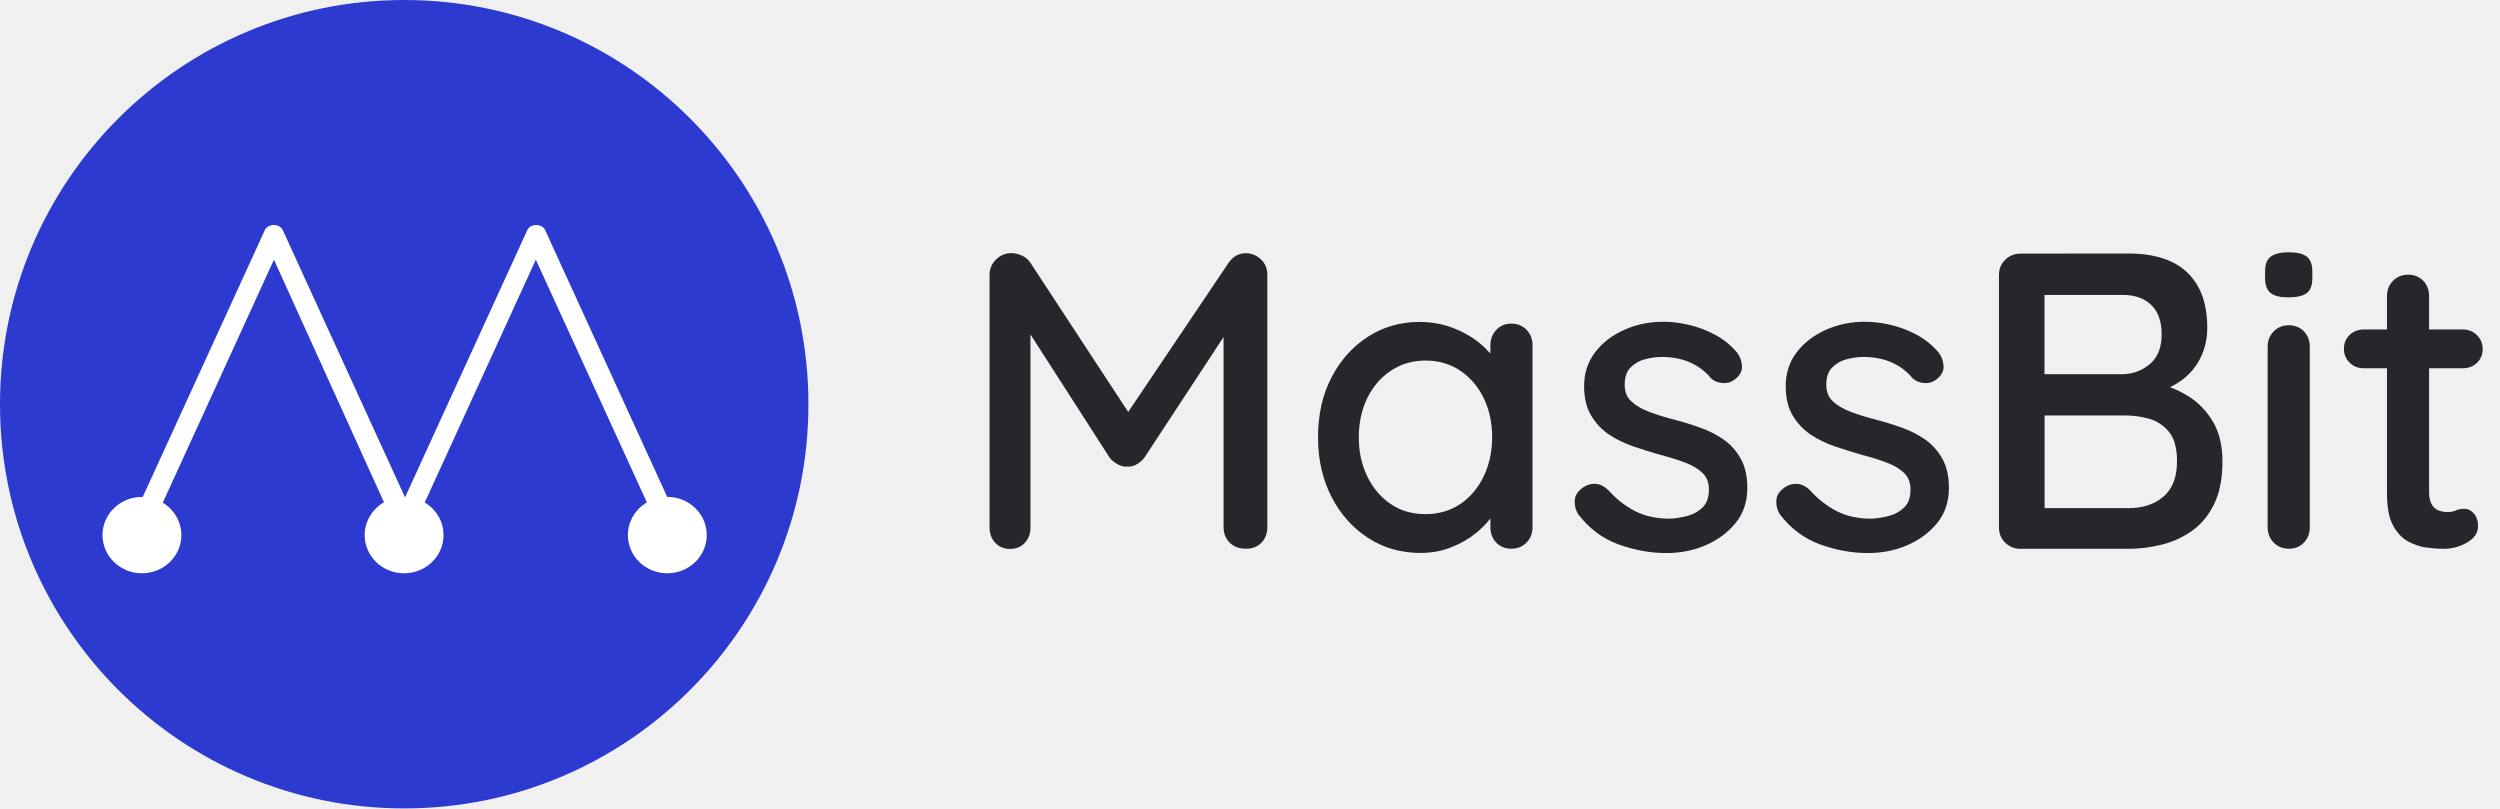
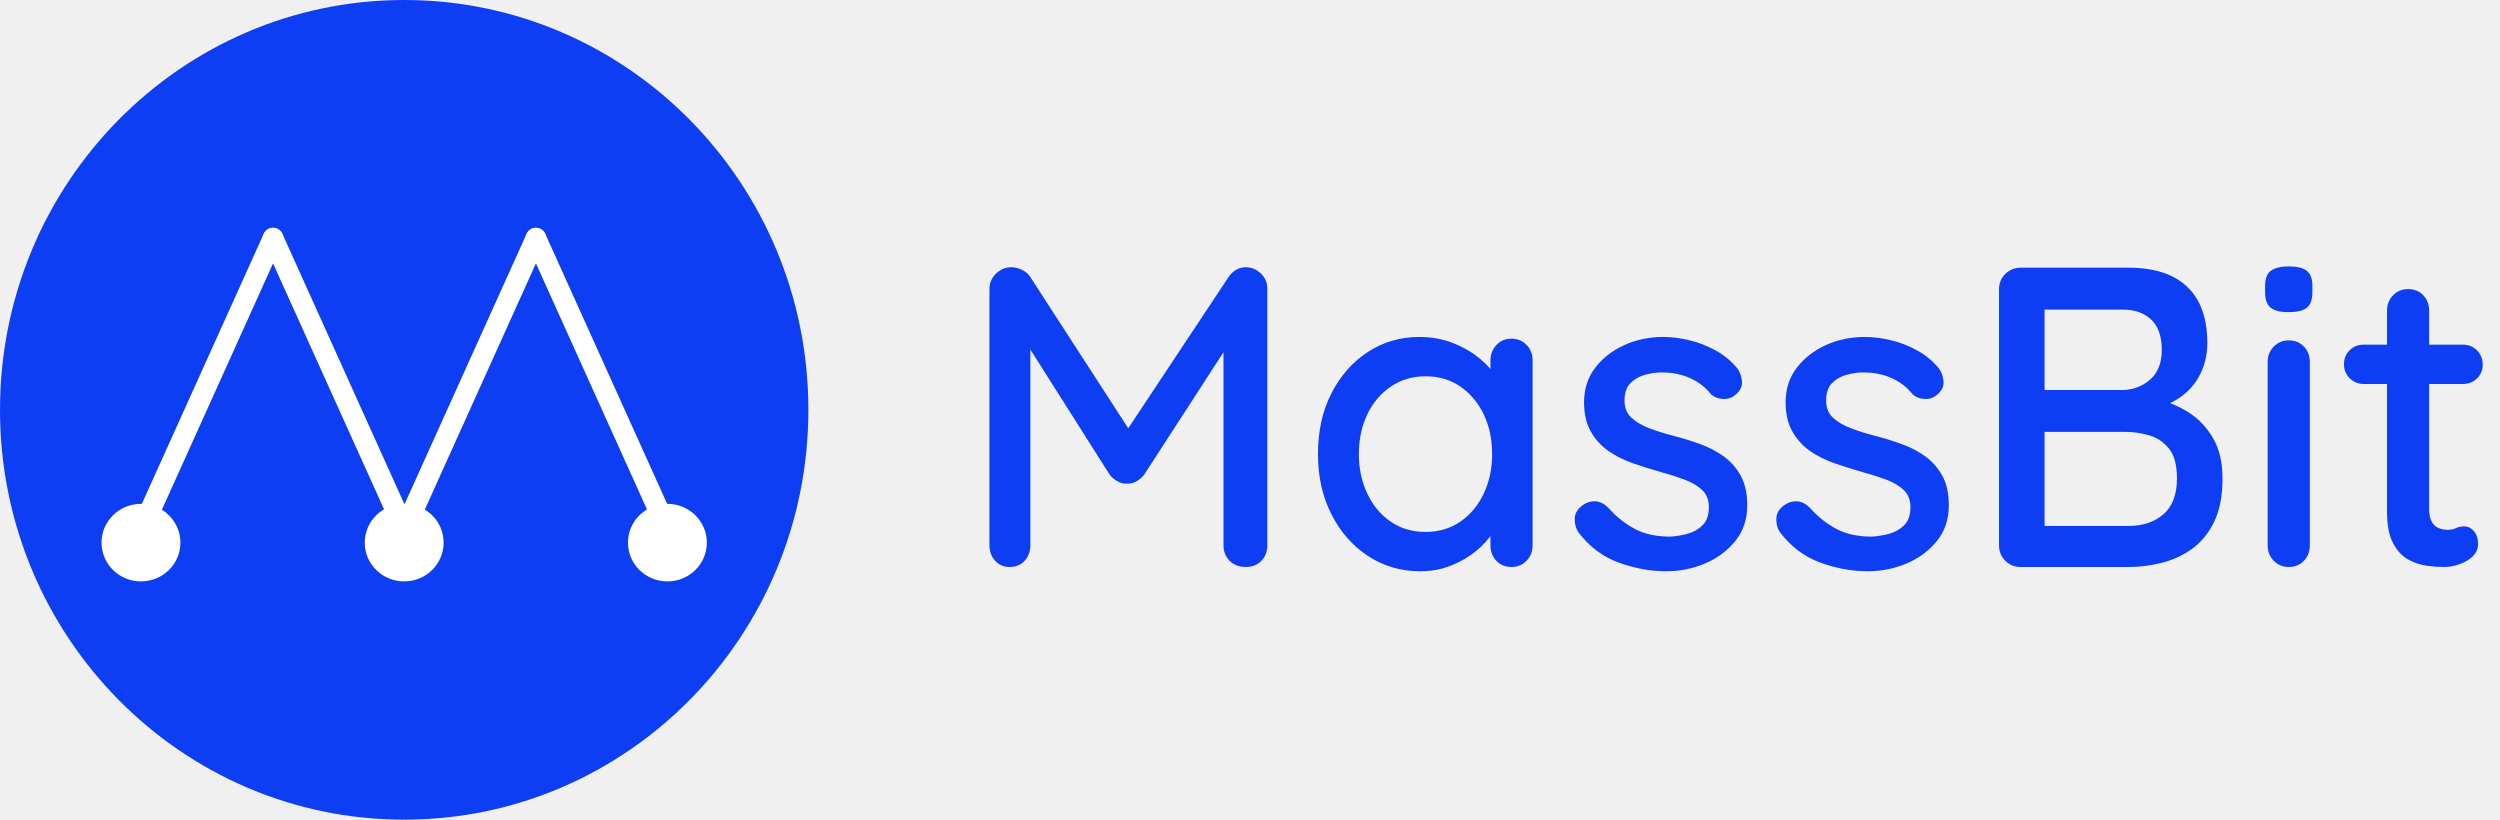
- <svg xmlns="http://www.w3.org/2000/svg" version="1.1" id="Layer_1" x="0px" y="0px" viewBox="0 0 2422 783.1" style="enable-background:new 0 0 2422 783.1;" xml:space="preserve">
-   <style type="text/css">
- 	.st0{fill:#26262D;}
- 	.st1{fill:#2C3ACF;}
- 	.st2{fill:#FFFFFF;}
- </style>
-   <g>
-     <path class="st0" d="M1207,245.3c-6.9,0-12.5,3.1-16.8,9.4L1093,399.1l-94.8-144.6c-1.9-3-4.7-5.3-8.2-6.9   c-3.5-1.6-6.9-2.4-10.2-2.4c-5.7,0-10.7,2.1-14.8,6.2c-4.2,4.1-6.3,9-6.3,14.7V511c0,6,1.8,10.9,5.5,14.9c3.7,3.9,8.4,5.9,14.1,5.9   c6,0,10.8-1.9,14.5-5.9c3.7-3.9,5.5-8.9,5.5-14.9V324l76.8,119.5c1.9,2.4,4.5,4.5,7.6,6.3c3.1,1.7,6.2,2.5,9.2,2.2   c3.3,0.3,6.4-0.4,9.4-2.2c2.9-1.7,5.4-3.8,7.3-6.3l76.8-117v184.3c0,6,2,11,5.9,14.9s9.2,5.9,15.7,5.9c6.3,0,11.3-1.9,15.1-5.9   c3.8-3.9,5.7-8.9,5.7-14.9V266.1c0-6-2.1-11-6.3-14.9C1217.3,247.3,1212.4,245.3,1207,245.3z" />
-     <path class="st0" d="M1464.3,313.5c-6,0-10.9,2-14.7,6.1c-3.8,4.1-5.7,9-5.7,14.7v8.2c-3.1-3.5-6.6-6.9-10.6-10.2   c-7.3-6-16-10.9-25.9-14.7c-10-3.8-20.8-5.7-32.5-5.7c-18.2,0-34.8,4.8-49.6,14.3s-26.6,22.6-35.3,39.4   c-8.8,16.7-13.1,36.1-13.1,58.2c0,21.5,4.4,40.7,13.1,57.6c8.7,16.9,20.5,30.1,35.5,39.8s31.9,14.5,50.7,14.5   c10.6,0,20.5-1.8,29.8-5.5c9.3-3.7,17.3-8.3,24.1-13.9c5.6-4.6,10.2-9.3,13.8-14.1v8.6c0,6,1.9,10.9,5.7,14.9   c3.8,3.9,8.7,5.9,14.7,5.9c5.7,0,10.6-1.9,14.5-5.9c3.9-3.9,5.9-8.9,5.9-14.9V334.3c0-6-2-10.9-5.9-14.9   C1474.9,315.5,1470,313.5,1464.3,313.5z M1414.7,488.3c-9.7,6.5-20.9,9.8-33.7,9.8s-24-3.2-33.7-9.8c-9.7-6.6-17.3-15.5-22.7-26.8   c-5.5-11.3-8.2-23.9-8.2-37.8c0-14.2,2.8-26.8,8.2-38c5.5-11.2,13.1-20.1,22.9-26.6s21-9.8,33.5-9.8c12.8,0,24,3.3,33.7,9.8   c9.7,6.6,17.3,15.4,22.7,26.6c5.5,11.2,8.2,23.8,8.2,38c0,13.9-2.8,26.5-8.2,37.8C1431.9,472.8,1424.4,481.8,1414.7,488.3z" />
-     <path class="st0" d="M1670.2,426.1c-6.7-4.7-14.2-8.6-22.5-11.6c-8.3-3-16.7-5.6-25.1-7.8c-8.7-2.2-16.8-4.7-24.1-7.4   c-7.4-2.7-13.3-6.1-17.8-10.2c-4.5-4-6.7-9.5-6.7-16.3c0-7.4,1.9-13,5.7-16.8c3.8-3.8,8.6-6.6,14.1-8s10.9-2.2,16.1-2.2   c10.4,0,19.6,1.8,27.8,5.5c8.2,3.7,14.8,8.8,20,15.3c3,2.7,6.8,4.2,11.4,4.5c4.6,0.3,8.5-1,11.8-3.7c4.9-3.8,7.1-8.2,6.7-13.1   c-0.4-4.9-2-9.2-4.7-12.7c-6-7.1-13-12.8-21.2-17.2c-8.1-4.4-16.6-7.6-25.3-9.6c-8.7-2.1-17-3.1-24.9-3.1   c-13.6,0-26.2,2.6-37.8,7.8c-11.6,5.1-21,12.3-28.2,21.6c-7.2,9.3-10.8,20.3-10.8,33.1c0,11.2,2.2,20.6,6.7,28.2   c4.5,7.6,10.3,13.8,17.4,18.6c7.1,4.7,15.1,8.6,23.9,11.6s17.6,5.7,26.3,8.2c8.2,2.1,15.8,4.5,22.9,7.1c7.1,2.6,12.8,5.9,17.2,10   c4.3,4,6.5,9.5,6.5,16.3c0,7.7-2,13.4-6.1,17.4s-9,6.7-14.7,8.2c-5.8,1.5-11.4,2.4-16.8,2.7c-13.3,0-24.7-2.5-34.1-7.4   c-9.4-4.9-17.9-11.5-25.5-20c-3.9-3.8-7.9-5.9-12.1-6.3c-4.3-0.4-8.3,0.6-12.1,3.1c-5.5,3.6-8.3,7.9-8.6,12.9   c-0.2,5.1,0.9,9.5,3.3,13.3c10.6,13.9,23.6,23.7,39.1,29.3c15.4,5.6,30.9,8.4,46.4,8.4c13.1,0,25.6-2.3,37.4-7.3   s21.6-12.1,29.4-21.5c7.7-9.4,11.6-20.7,11.6-34.1c0-11.4-2.1-20.9-6.3-28.4C1682.3,437,1676.9,430.9,1670.2,426.1z" />
-     <path class="st0" d="M1865.5,426.1c-6.7-4.7-14.2-8.6-22.5-11.6c-8.3-3-16.7-5.6-25.1-7.8c-8.7-2.2-16.8-4.7-24.1-7.4   c-7.4-2.7-13.3-6.1-17.8-10.2c-4.5-4-6.7-9.5-6.7-16.3c0-7.4,1.9-13,5.7-16.8c3.8-3.8,8.6-6.6,14.1-8s10.9-2.2,16.1-2.2   c10.4,0,19.6,1.8,27.8,5.5c8.2,3.7,14.8,8.8,20,15.3c3,2.7,6.8,4.2,11.4,4.5c4.6,0.3,8.5-1,11.8-3.7c4.9-3.8,7.1-8.2,6.7-13.1   c-0.4-4.9-2-9.2-4.7-12.7c-6-7.1-13-12.8-21.2-17.2c-8.1-4.4-16.6-7.6-25.3-9.6c-8.7-2.1-17-3.1-24.9-3.1   c-13.6,0-26.2,2.6-37.8,7.8c-11.6,5.1-21,12.3-28.2,21.6c-7.2,9.3-10.8,20.3-10.8,33.1c0,11.2,2.2,20.6,6.7,28.2   c4.5,7.6,10.3,13.8,17.4,18.6c7.1,4.7,15.1,8.6,23.9,11.6s17.6,5.7,26.3,8.2c8.2,2.1,15.8,4.5,22.9,7.1c7.1,2.6,12.8,5.9,17.2,10   c4.3,4,6.5,9.5,6.5,16.3c0,7.7-2,13.4-6.1,17.4s-9,6.7-14.7,8.2c-5.8,1.5-11.4,2.4-16.8,2.7c-13.3,0-24.7-2.5-34.1-7.4   c-9.4-4.9-17.9-11.5-25.5-20c-3.9-3.8-7.9-5.9-12.1-6.3c-4.3-0.4-8.3,0.6-12.1,3.1c-5.5,3.6-8.3,7.9-8.6,12.9   c-0.2,5.1,0.9,9.5,3.3,13.3c10.6,13.9,23.6,23.7,39.1,29.3c15.4,5.6,30.9,8.4,46.4,8.4c13.1,0,25.6-2.3,37.4-7.3   s21.6-12.1,29.4-21.5c7.7-9.4,11.6-20.7,11.6-34.1c0-11.4-2.1-20.9-6.3-28.4C1877.6,437,1872.2,430.9,1865.5,426.1z" />
-     <path class="st0" d="M2121.2,384.6c-6-3.9-12.4-7.1-19-9.5c0.6-0.3,1.1-0.5,1.7-0.8c11.3-5.7,19.8-13.5,25.7-23.5   c5.9-9.9,8.8-21,8.8-33.3c0-23.4-6.5-41.2-19.4-53.5s-31.9-18.4-57-18.4l-104.6,0.1c-5.7,0-10.6,2-14.7,5.9   c-4.1,3.9-6.1,8.9-6.1,14.9v244.4c0,6,2,11,6.1,14.9s9,5.9,14.7,5.9H2062c10.4,0,21-1.3,31.7-3.9s20.6-7,29.6-13.3   c8.9-6.2,16.2-14.9,21.6-25.9c5.5-11.1,8.2-24.9,8.2-41.5c0-15.2-3-28-9-38.2C2138.1,398.7,2130.5,390.6,2121.2,384.6z M2084,295.3   c6.8,6.4,10.2,16,10.2,28.8c0,12.5-3.7,22-11.2,28.4c-7.5,6.4-16.1,9.7-25.9,10h-76.4v-76.8h75.6   C2068,285.7,2077.3,288.9,2084,295.3z M2096,481.1c-8.7,7.5-20.1,11.2-34.3,11.2h-80.9v-89.8h78.4c7.6,0,15.2,1.1,22.9,3.2   c7.6,2.2,14,6.4,19.2,12.7s7.8,15.8,7.8,28.6C2109.1,462.2,2104.7,473.6,2096,481.1z" />
-     <path class="st0" d="M2234.9,248.7c-3.6-2.9-9.4-4.3-17.6-4.3c-7.7,0-13.4,1.4-17.2,4.1s-5.7,7.5-5.7,14.3v6.5   c0,6.8,1.8,11.6,5.3,14.5c3.6,2.9,9.3,4.3,17.2,4.3c8.2,0,14.1-1.4,17.8-4.1s5.5-7.6,5.5-14.7v-6.5   C2240.2,256.3,2238.4,251.6,2234.9,248.7z" />
-     <path class="st0" d="M2217.3,315.1c-5.7,0-10.6,1.9-14.5,5.9c-3.9,3.9-5.9,8.9-5.9,14.9v174.9c0,6,2,10.9,5.9,14.9   c3.9,3.9,8.8,5.9,14.5,5.9c6,0,10.9-1.9,14.7-5.9c3.8-3.9,5.7-8.9,5.7-14.9V335.9c0-6-1.9-10.9-5.7-14.9   C2228.2,317.1,2223.3,315.1,2217.3,315.1z" />
-     <path class="st0" d="M2387.6,492.9c-3.3,0-6.1,0.5-8.4,1.6c-2.4,1.1-5,1.6-8,1.6s-6-0.5-8.8-1.6c-2.8-1.1-5.1-3.1-6.7-6.1   s-2.4-7-2.4-11.9V356.8h32.7c5.5,0,10-1.8,13.7-5.3c3.7-3.6,5.5-7.9,5.5-13.1c0-5.5-1.8-10-5.5-13.7s-8.3-5.5-13.7-5.5h-32.7v-32.3   c0-6-1.9-10.9-5.7-14.9c-3.8-3.9-8.7-5.9-14.7-5.9c-5.7,0-10.6,2-14.5,5.9c-3.9,3.9-5.9,8.9-5.9,14.9v32.3H2290   c-5.4,0-10,1.8-13.7,5.3c-3.7,3.6-5.5,8-5.5,13.5c0,5.2,1.8,9.6,5.5,13.3s8.3,5.5,13.7,5.5h22.5v121.5c0,13,1.9,23.2,5.7,30.4   s8.6,12.4,14.5,15.7c5.9,3.2,11.9,5.3,18.2,6.1c6.2,0.8,11.7,1.2,16.3,1.2c8.2,0,15.8-2,22.9-6.1s10.6-9.4,10.6-15.9   c0-5.2-1.4-9.3-4.1-12.3S2390.9,492.9,2387.6,492.9z" />
+ <svg xmlns="http://www.w3.org/2000/svg" width="122" height="40" viewBox="0 0 122 40" fill="none">
+   <g clip-path="url(#clip0_3111_15970)">
+     <path d="M49.356 13.041C49.52 13.041 49.692 13.083 49.87 13.166C50.048 13.25 50.185 13.368 50.281 13.521L55.509 21.597L54.623 21.555L59.953 13.521C60.172 13.202 60.454 13.041 60.797 13.041C61.071 13.041 61.315 13.142 61.528 13.344C61.74 13.545 61.846 13.799 61.846 14.105V26.605C61.846 26.911 61.75 27.165 61.558 27.367C61.366 27.568 61.112 27.669 60.797 27.669C60.467 27.669 60.203 27.568 60.004 27.367C59.805 27.165 59.706 26.911 59.706 26.605V16.026L60.364 16.172L55.837 23.162C55.741 23.287 55.617 23.395 55.467 23.485C55.316 23.576 55.158 23.614 54.993 23.6C54.842 23.614 54.688 23.576 54.53 23.485C54.373 23.395 54.245 23.287 54.15 23.162L49.787 16.276L50.281 15.441V26.605C50.281 26.911 50.188 27.165 50.003 27.367C49.818 27.568 49.574 27.669 49.273 27.669C48.984 27.669 48.748 27.568 48.563 27.367C48.377 27.165 48.285 26.911 48.285 26.605V14.106C48.285 13.813 48.391 13.563 48.603 13.354C48.817 13.146 49.068 13.041 49.356 13.041Z" fill="#0D3EF4" />
+     <path d="M73.763 16.526C74.051 16.526 74.294 16.627 74.493 16.829C74.692 17.03 74.791 17.284 74.791 17.59V26.605C74.791 26.911 74.692 27.166 74.493 27.367C74.294 27.569 74.051 27.669 73.763 27.669C73.461 27.669 73.214 27.569 73.022 27.367C72.829 27.165 72.734 26.911 72.734 26.605V25.103L73.145 25.165C73.145 25.416 73.045 25.694 72.847 26C72.648 26.306 72.377 26.602 72.034 26.887C71.691 27.172 71.286 27.408 70.82 27.596C70.353 27.784 69.853 27.878 69.318 27.878C68.371 27.878 67.521 27.631 66.766 27.137C66.011 26.643 65.415 25.966 64.976 25.103C64.537 24.241 64.317 23.26 64.317 22.161C64.317 21.034 64.537 20.042 64.976 19.187C65.415 18.331 66.008 17.66 66.756 17.173C67.503 16.687 68.337 16.443 69.256 16.443C69.846 16.443 70.391 16.541 70.892 16.735C71.393 16.93 71.829 17.181 72.199 17.486C72.569 17.793 72.858 18.116 73.064 18.457C73.27 18.798 73.372 19.122 73.372 19.427L72.735 19.49V17.591C72.735 17.299 72.83 17.049 73.023 16.84C73.214 16.631 73.46 16.526 73.763 16.526ZM69.565 25.958C70.209 25.958 70.775 25.791 71.263 25.457C71.75 25.123 72.13 24.668 72.405 24.091C72.679 23.514 72.816 22.87 72.816 22.161C72.816 21.437 72.679 20.791 72.405 20.22C72.13 19.65 71.749 19.197 71.263 18.863C70.776 18.529 70.209 18.363 69.565 18.363C68.933 18.363 68.371 18.529 67.877 18.863C67.383 19.197 66.999 19.649 66.725 20.22C66.45 20.79 66.313 21.437 66.313 22.161C66.313 22.87 66.45 23.514 66.725 24.091C66.999 24.668 67.379 25.123 67.867 25.457C68.354 25.792 68.919 25.958 69.565 25.958Z" fill="#0D3EF4" />
+     <path d="M77.014 25.958C76.891 25.764 76.836 25.538 76.849 25.28C76.863 25.022 77.007 24.803 77.281 24.622C77.473 24.497 77.676 24.445 77.888 24.466C78.101 24.487 78.303 24.595 78.495 24.789C78.879 25.221 79.308 25.562 79.781 25.812C80.255 26.062 80.828 26.187 81.5 26.187C81.774 26.174 82.055 26.128 82.343 26.052C82.632 25.975 82.878 25.836 83.084 25.634C83.29 25.433 83.393 25.137 83.393 24.748C83.393 24.4 83.283 24.121 83.064 23.913C82.844 23.704 82.556 23.534 82.199 23.402C81.842 23.27 81.458 23.148 81.047 23.037C80.608 22.911 80.165 22.772 79.719 22.619C79.274 22.466 78.872 22.268 78.516 22.025C78.158 21.782 77.867 21.465 77.641 21.075C77.415 20.686 77.302 20.206 77.302 19.635C77.302 18.982 77.483 18.418 77.847 17.945C78.21 17.472 78.684 17.104 79.267 16.839C79.85 16.575 80.485 16.443 81.171 16.443C81.569 16.443 81.987 16.495 82.426 16.599C82.865 16.703 83.29 16.867 83.702 17.09C84.113 17.312 84.47 17.605 84.772 17.966C84.909 18.147 84.988 18.363 85.008 18.613C85.029 18.864 84.916 19.086 84.669 19.281C84.504 19.42 84.305 19.483 84.072 19.469C83.839 19.455 83.647 19.378 83.496 19.239C83.235 18.905 82.899 18.645 82.487 18.457C82.076 18.269 81.609 18.175 81.088 18.175C80.827 18.175 80.556 18.213 80.275 18.29C79.994 18.367 79.757 18.503 79.565 18.697C79.373 18.892 79.277 19.177 79.277 19.553C79.277 19.9 79.391 20.179 79.617 20.387C79.843 20.596 80.141 20.77 80.512 20.909C80.882 21.048 81.287 21.173 81.726 21.284C82.151 21.395 82.573 21.528 82.992 21.68C83.41 21.834 83.787 22.032 84.124 22.275C84.46 22.519 84.734 22.832 84.947 23.214C85.159 23.596 85.265 24.079 85.265 24.664C85.265 25.346 85.07 25.926 84.679 26.406C84.288 26.886 83.794 27.251 83.197 27.502C82.6 27.752 81.973 27.877 81.314 27.877C80.532 27.877 79.753 27.734 78.978 27.449C78.204 27.166 77.549 26.668 77.014 25.958Z" fill="#0D3EF4" />
+     <path d="M86.851 25.958C86.727 25.764 86.672 25.538 86.686 25.28C86.7 25.022 86.844 24.803 87.118 24.622C87.31 24.497 87.513 24.445 87.725 24.466C87.938 24.487 88.14 24.595 88.332 24.789C88.716 25.221 89.145 25.562 89.618 25.812C90.092 26.062 90.665 26.187 91.337 26.187C91.611 26.174 91.892 26.128 92.18 26.052C92.468 25.975 92.715 25.836 92.921 25.634C93.127 25.433 93.23 25.137 93.23 24.748C93.23 24.4 93.12 24.121 92.901 23.913C92.681 23.704 92.393 23.534 92.036 23.402C91.679 23.27 91.295 23.148 90.884 23.037C90.444 22.911 90.002 22.772 89.556 22.619C89.111 22.466 88.709 22.268 88.352 22.025C87.995 21.782 87.704 21.465 87.478 21.075C87.252 20.686 87.138 20.206 87.138 19.635C87.138 18.982 87.32 18.418 87.684 17.945C88.047 17.472 88.521 17.104 89.104 16.839C89.687 16.575 90.322 16.443 91.008 16.443C91.406 16.443 91.824 16.495 92.263 16.599C92.702 16.703 93.127 16.867 93.539 17.09C93.95 17.312 94.307 17.605 94.609 17.966C94.746 18.147 94.825 18.363 94.845 18.613C94.866 18.864 94.753 19.086 94.506 19.281C94.341 19.42 94.142 19.483 93.909 19.469C93.676 19.455 93.483 19.378 93.333 19.239C93.072 18.905 92.736 18.645 92.324 18.457C91.913 18.269 91.446 18.175 90.925 18.175C90.664 18.175 90.393 18.213 90.112 18.29C89.831 18.367 89.594 18.503 89.402 18.697C89.21 18.892 89.114 19.177 89.114 19.553C89.114 19.9 89.227 20.179 89.454 20.387C89.68 20.596 89.978 20.77 90.349 20.909C90.719 21.048 91.123 21.173 91.563 21.284C91.988 21.395 92.409 21.528 92.829 21.68C93.247 21.834 93.624 22.032 93.96 22.275C94.296 22.519 94.571 22.832 94.784 23.214C94.996 23.596 95.102 24.079 95.102 24.664C95.102 25.346 94.907 25.926 94.516 26.406C94.125 26.886 93.631 27.251 93.034 27.502C92.437 27.752 91.809 27.877 91.151 27.877C90.369 27.877 89.59 27.734 88.815 27.449C88.041 27.166 87.386 26.668 86.851 25.958Z" fill="#0D3EF4" />
+     <path d="M103.87 13.063C105.132 13.063 106.089 13.376 106.741 14.001C107.392 14.628 107.718 15.539 107.718 16.735C107.718 17.361 107.571 17.928 107.276 18.436C106.981 18.944 106.549 19.343 105.98 19.636C105.41 19.928 104.7 20.081 103.849 20.095L103.891 19.323C104.343 19.323 104.834 19.385 105.362 19.511C105.89 19.636 106.388 19.852 106.854 20.158C107.32 20.464 107.704 20.877 108.007 21.399C108.308 21.921 108.459 22.572 108.459 23.35C108.459 24.199 108.322 24.905 108.048 25.469C107.773 26.032 107.41 26.474 106.957 26.794C106.504 27.114 106.007 27.34 105.465 27.472C104.923 27.604 104.392 27.67 103.87 27.67H98.602C98.314 27.67 98.067 27.569 97.861 27.368C97.655 27.166 97.552 26.912 97.552 26.606V14.127C97.552 13.821 97.655 13.567 97.861 13.366C98.067 13.164 98.314 13.063 98.602 13.063H103.87V13.063ZM103.582 15.108H99.528L99.775 14.774V19.26L99.549 19.031H103.623C104.117 19.017 104.553 18.846 104.93 18.52C105.307 18.193 105.495 17.709 105.495 17.07C105.495 16.416 105.324 15.925 104.981 15.598C104.638 15.272 104.172 15.108 103.582 15.108ZM103.726 21.076H99.631L99.775 20.93V25.855L99.61 25.667H103.849C104.563 25.667 105.139 25.476 105.578 25.093C106.017 24.711 106.236 24.13 106.236 23.351C106.236 22.697 106.106 22.21 105.846 21.89C105.585 21.57 105.262 21.355 104.878 21.243C104.494 21.132 104.11 21.076 103.726 21.076Z" fill="#0D3EF4" />
+     <path d="M111.67 15.233C111.272 15.233 110.984 15.159 110.806 15.013C110.627 14.867 110.538 14.621 110.538 14.273V13.939C110.538 13.591 110.634 13.348 110.826 13.208C111.018 13.069 111.306 13 111.691 13C112.102 13 112.397 13.073 112.576 13.219C112.754 13.365 112.843 13.605 112.843 13.939V14.273C112.843 14.635 112.75 14.885 112.565 15.024C112.38 15.163 112.082 15.233 111.67 15.233ZM112.719 26.605C112.719 26.911 112.623 27.166 112.431 27.367C112.239 27.569 111.992 27.669 111.69 27.669C111.402 27.669 111.158 27.569 110.96 27.367C110.761 27.165 110.662 26.911 110.662 26.605V17.674C110.662 17.368 110.761 17.114 110.96 16.913C111.158 16.711 111.402 16.61 111.69 16.61C111.992 16.61 112.239 16.711 112.431 16.913C112.623 17.114 112.719 17.368 112.719 17.674V26.605Z" fill="#0D3EF4" />
+     <path d="M115.353 16.819H120.189C120.464 16.819 120.693 16.912 120.879 17.1C121.064 17.288 121.156 17.521 121.156 17.8C121.156 18.064 121.064 18.287 120.879 18.467C120.693 18.648 120.464 18.738 120.189 18.738H115.353C115.078 18.738 114.849 18.644 114.663 18.457C114.478 18.269 114.386 18.043 114.386 17.779C114.386 17.5 114.478 17.271 114.663 17.09C114.849 16.909 115.078 16.819 115.353 16.819ZM117.514 14.106C117.816 14.106 118.062 14.207 118.255 14.408C118.447 14.61 118.543 14.864 118.543 15.17V24.852C118.543 25.103 118.584 25.304 118.666 25.457C118.749 25.611 118.862 25.715 119.006 25.771C119.15 25.826 119.297 25.854 119.448 25.854C119.599 25.854 119.733 25.826 119.85 25.771C119.966 25.715 120.107 25.687 120.272 25.687C120.436 25.687 120.587 25.764 120.725 25.917C120.862 26.07 120.931 26.279 120.931 26.543C120.931 26.877 120.752 27.148 120.396 27.357C120.039 27.565 119.655 27.67 119.243 27.67C119.01 27.67 118.735 27.649 118.42 27.607C118.104 27.565 117.799 27.461 117.504 27.294C117.209 27.127 116.966 26.859 116.774 26.49C116.581 26.122 116.486 25.604 116.486 24.936V15.17C116.486 14.864 116.585 14.61 116.784 14.408C116.982 14.207 117.226 14.106 117.514 14.106Z" fill="#0D3EF4" />
+     <path d="M19.724 40C30.618 40 39.449 31.046 39.449 20C39.449 8.954 30.618 0 19.724 0C8.831 0 0 8.954 0 20C0 31.046 8.831 40 19.724 40Z" fill="#0D3EF4" />
+     <path d="M6.91 26.35C6.84 26.35 6.769 26.335 6.701 26.304C6.449 26.186 6.337 25.884 6.453 25.627L12.867 11.415C12.983 11.158 13.282 11.045 13.534 11.163C13.787 11.28 13.899 11.583 13.783 11.839L7.369 26.052C7.284 26.239 7.102 26.35 6.91 26.35Z" fill="white" />
+     <path d="M19.74 26.35C19.549 26.35 19.366 26.239 19.282 26.052L12.867 11.839C12.751 11.583 12.863 11.28 13.116 11.163C13.368 11.045 13.668 11.158 13.783 11.415L20.197 25.627C20.313 25.884 20.202 26.187 19.949 26.304C19.881 26.335 19.81 26.35 19.74 26.35Z" fill="white" />
+     <path d="M19.739 26.35C19.669 26.35 19.597 26.335 19.529 26.304C19.277 26.186 19.165 25.884 19.281 25.627L25.696 11.415C25.811 11.158 26.11 11.045 26.363 11.163C26.616 11.28 26.727 11.583 26.611 11.839L20.197 26.052C20.112 26.24 19.93 26.35 19.739 26.35Z" fill="white" />
+     <path d="M32.569 26.35C32.378 26.35 32.195 26.239 32.11 26.052L25.696 11.839C25.58 11.583 25.691 11.28 25.944 11.163C26.197 11.045 26.496 11.158 26.611 11.415L33.026 25.627C33.142 25.884 33.031 26.187 32.778 26.304C32.71 26.335 32.639 26.35 32.569 26.35Z" fill="white" />
+     <path d="M6.879 28.373C7.942 28.373 8.804 27.526 8.804 26.481C8.804 25.435 7.942 24.588 6.879 24.588C5.816 24.588 4.955 25.435 4.955 26.481C4.955 27.526 5.816 28.373 6.879 28.373Z" fill="white" />
+     <path d="M19.724 28.373C20.787 28.373 21.649 27.526 21.649 26.481C21.649 25.435 20.787 24.588 19.724 24.588C18.661 24.588 17.799 25.435 17.799 26.481C17.799 27.526 18.661 28.373 19.724 28.373Z" fill="white" />
+     <path d="M32.569 28.373C33.632 28.373 34.494 27.526 34.494 26.481C34.494 25.435 33.632 24.588 32.569 24.588C31.506 24.588 30.645 25.435 30.645 26.481C30.645 27.526 31.506 28.373 32.569 28.373Z" fill="white" />
  </g>
-   <g>
-     <g>
-       <circle class="st1" cx="391.6" cy="391.6" r="391.6" />
-     </g>
-     <path class="st2" d="M646.6,481.4c-0.1,0-0.2,0-0.2,0l-118-257.9v-0.1c-0.1-0.2-0.2-0.3-0.3-0.5c-0.1-0.1-0.1-0.3-0.2-0.4   c-0.1-0.1-0.2-0.2-0.2-0.4c-0.1-0.2-0.2-0.3-0.3-0.5c-0.1-0.1-0.1-0.1-0.2-0.2c-0.1-0.2-0.3-0.4-0.4-0.5l-0.1-0.1   c-0.2-0.2-0.4-0.4-0.6-0.5l-0.1-0.1c-0.2-0.2-0.4-0.3-0.6-0.5c-0.1,0-0.1-0.1-0.2-0.1c-0.2-0.1-0.4-0.3-0.6-0.4   c-0.1,0-0.2-0.1-0.2-0.1c-0.2-0.1-0.4-0.2-0.6-0.3c0,0,0,0-0.1,0s-0.2-0.1-0.2-0.1c-0.2-0.1-0.4-0.2-0.6-0.2   c-0.1,0-0.3-0.1-0.4-0.1c-0.2-0.1-0.3-0.1-0.5-0.1s-0.3-0.1-0.5-0.1s-0.3-0.1-0.5-0.1s-0.3,0-0.5-0.1c-0.2,0-0.3,0-0.5,0   s-0.3,0-0.5,0s-0.3,0-0.5,0s-0.3,0-0.5,0s-0.3,0-0.5,0.1c-0.1,0-0.3,0.1-0.4,0.1c-0.2,0-0.3,0.1-0.5,0.1s-0.3,0.1-0.5,0.1   s-0.3,0.1-0.5,0.1c-0.2,0.1-0.3,0.1-0.5,0.2c-0.1,0-0.2,0.1-0.3,0.1h-0.1c-0.2,0.1-0.3,0.2-0.5,0.3c-0.1,0.1-0.3,0.1-0.4,0.2   c-0.1,0.1-0.2,0.2-0.4,0.2c-0.2,0.1-0.3,0.2-0.5,0.3c-0.1,0.1-0.1,0.1-0.2,0.2c-0.2,0.1-0.4,0.3-0.5,0.4l-0.1,0.1   c-0.2,0.2-0.4,0.4-0.5,0.6l-0.1,0.1c-0.2,0.2-0.3,0.4-0.5,0.6c0,0.1-0.1,0.1-0.1,0.2c-0.1,0.2-0.3,0.4-0.4,0.6   c0,0.1-0.1,0.2-0.1,0.2c-0.1,0.2-0.2,0.4-0.3,0.6c0,0,0,0,0,0.1l-118,257.9c-0.1,0-0.3,0-0.4,0l-118-257.9v-0.1   c-0.1-0.2-0.2-0.3-0.3-0.5c-0.1-0.1-0.1-0.3-0.2-0.4c-0.1-0.1-0.2-0.2-0.2-0.4c-0.1-0.2-0.2-0.3-0.3-0.5c-0.1-0.1-0.1-0.1-0.2-0.2   c-0.1-0.2-0.3-0.4-0.4-0.5l-0.1-0.1c-0.2-0.2-0.4-0.4-0.6-0.5l-0.1-0.1c-0.2-0.2-0.4-0.3-0.6-0.5c-0.1,0-0.1-0.1-0.2-0.1   c-0.2-0.1-0.4-0.3-0.6-0.4c-0.1,0-0.2-0.1-0.2-0.1c-0.2-0.1-0.4-0.2-0.6-0.3c0,0,0,0-0.1,0s-0.2-0.1-0.2-0.1   c-0.2-0.1-0.4-0.2-0.6-0.2c-0.1,0-0.3-0.1-0.4-0.1c-0.2-0.1-0.3-0.1-0.5-0.1s-0.3-0.1-0.5-0.1s-0.3-0.1-0.5-0.1s-0.3,0-0.5-0.1   c-0.2,0-0.3,0-0.5,0s-0.3,0-0.5,0s-0.3,0-0.5,0s-0.3,0-0.5,0s-0.3,0-0.5,0.1c-0.1,0-0.3,0.1-0.4,0.1c-0.2,0-0.3,0.1-0.5,0.1   s-0.3,0.1-0.5,0.1s-0.3,0.1-0.5,0.1c-0.2,0.1-0.3,0.1-0.5,0.2c-0.1,0-0.2,0.1-0.3,0.1H261c-0.2,0.1-0.3,0.2-0.5,0.3   c-0.1,0.1-0.3,0.1-0.4,0.2c-0.1,0.1-0.2,0.2-0.4,0.2c-0.2,0.1-0.3,0.2-0.5,0.3c-0.1,0.1-0.1,0.1-0.2,0.2c-0.2,0.1-0.4,0.3-0.5,0.4   l-0.1,0.1c-0.2,0.2-0.4,0.4-0.6,0.6l-0.1,0.1c-0.2,0.2-0.3,0.4-0.5,0.6c0,0.1-0.1,0.1-0.1,0.2c-0.1,0.2-0.3,0.4-0.4,0.6   c0,0.1-0.1,0.2-0.1,0.2c-0.1,0.2-0.2,0.4-0.3,0.6c0,0,0,0,0,0.1l-118,257.9c-0.3,0-0.6,0-0.8,0c-21.1,0-38.2,16.6-38.2,37   c0,20.4,17.1,37,38.2,37s38.2-16.6,38.2-37c0-13.2-7.2-24.9-18-31.4l107.7-235.4l106.6,235c-11.2,6.5-18.7,18.3-18.7,31.8   c0,20.5,17.1,37,38.2,37s38.2-16.6,38.2-37c0-13.4-7.3-25.1-18.2-31.6l107.6-235.2l107.6,235.1c-11,6.5-18.4,18.3-18.4,31.7   c0,20.5,17.1,37,38.2,37s38.2-16.6,38.2-37S667.7,481.4,646.6,481.4z" />
-   </g>
+   <defs>
+     <clipPath id="clip0_3111_15970">
+       <rect width="122" height="40" fill="white" />
+     </clipPath>
+   </defs>
</svg>
